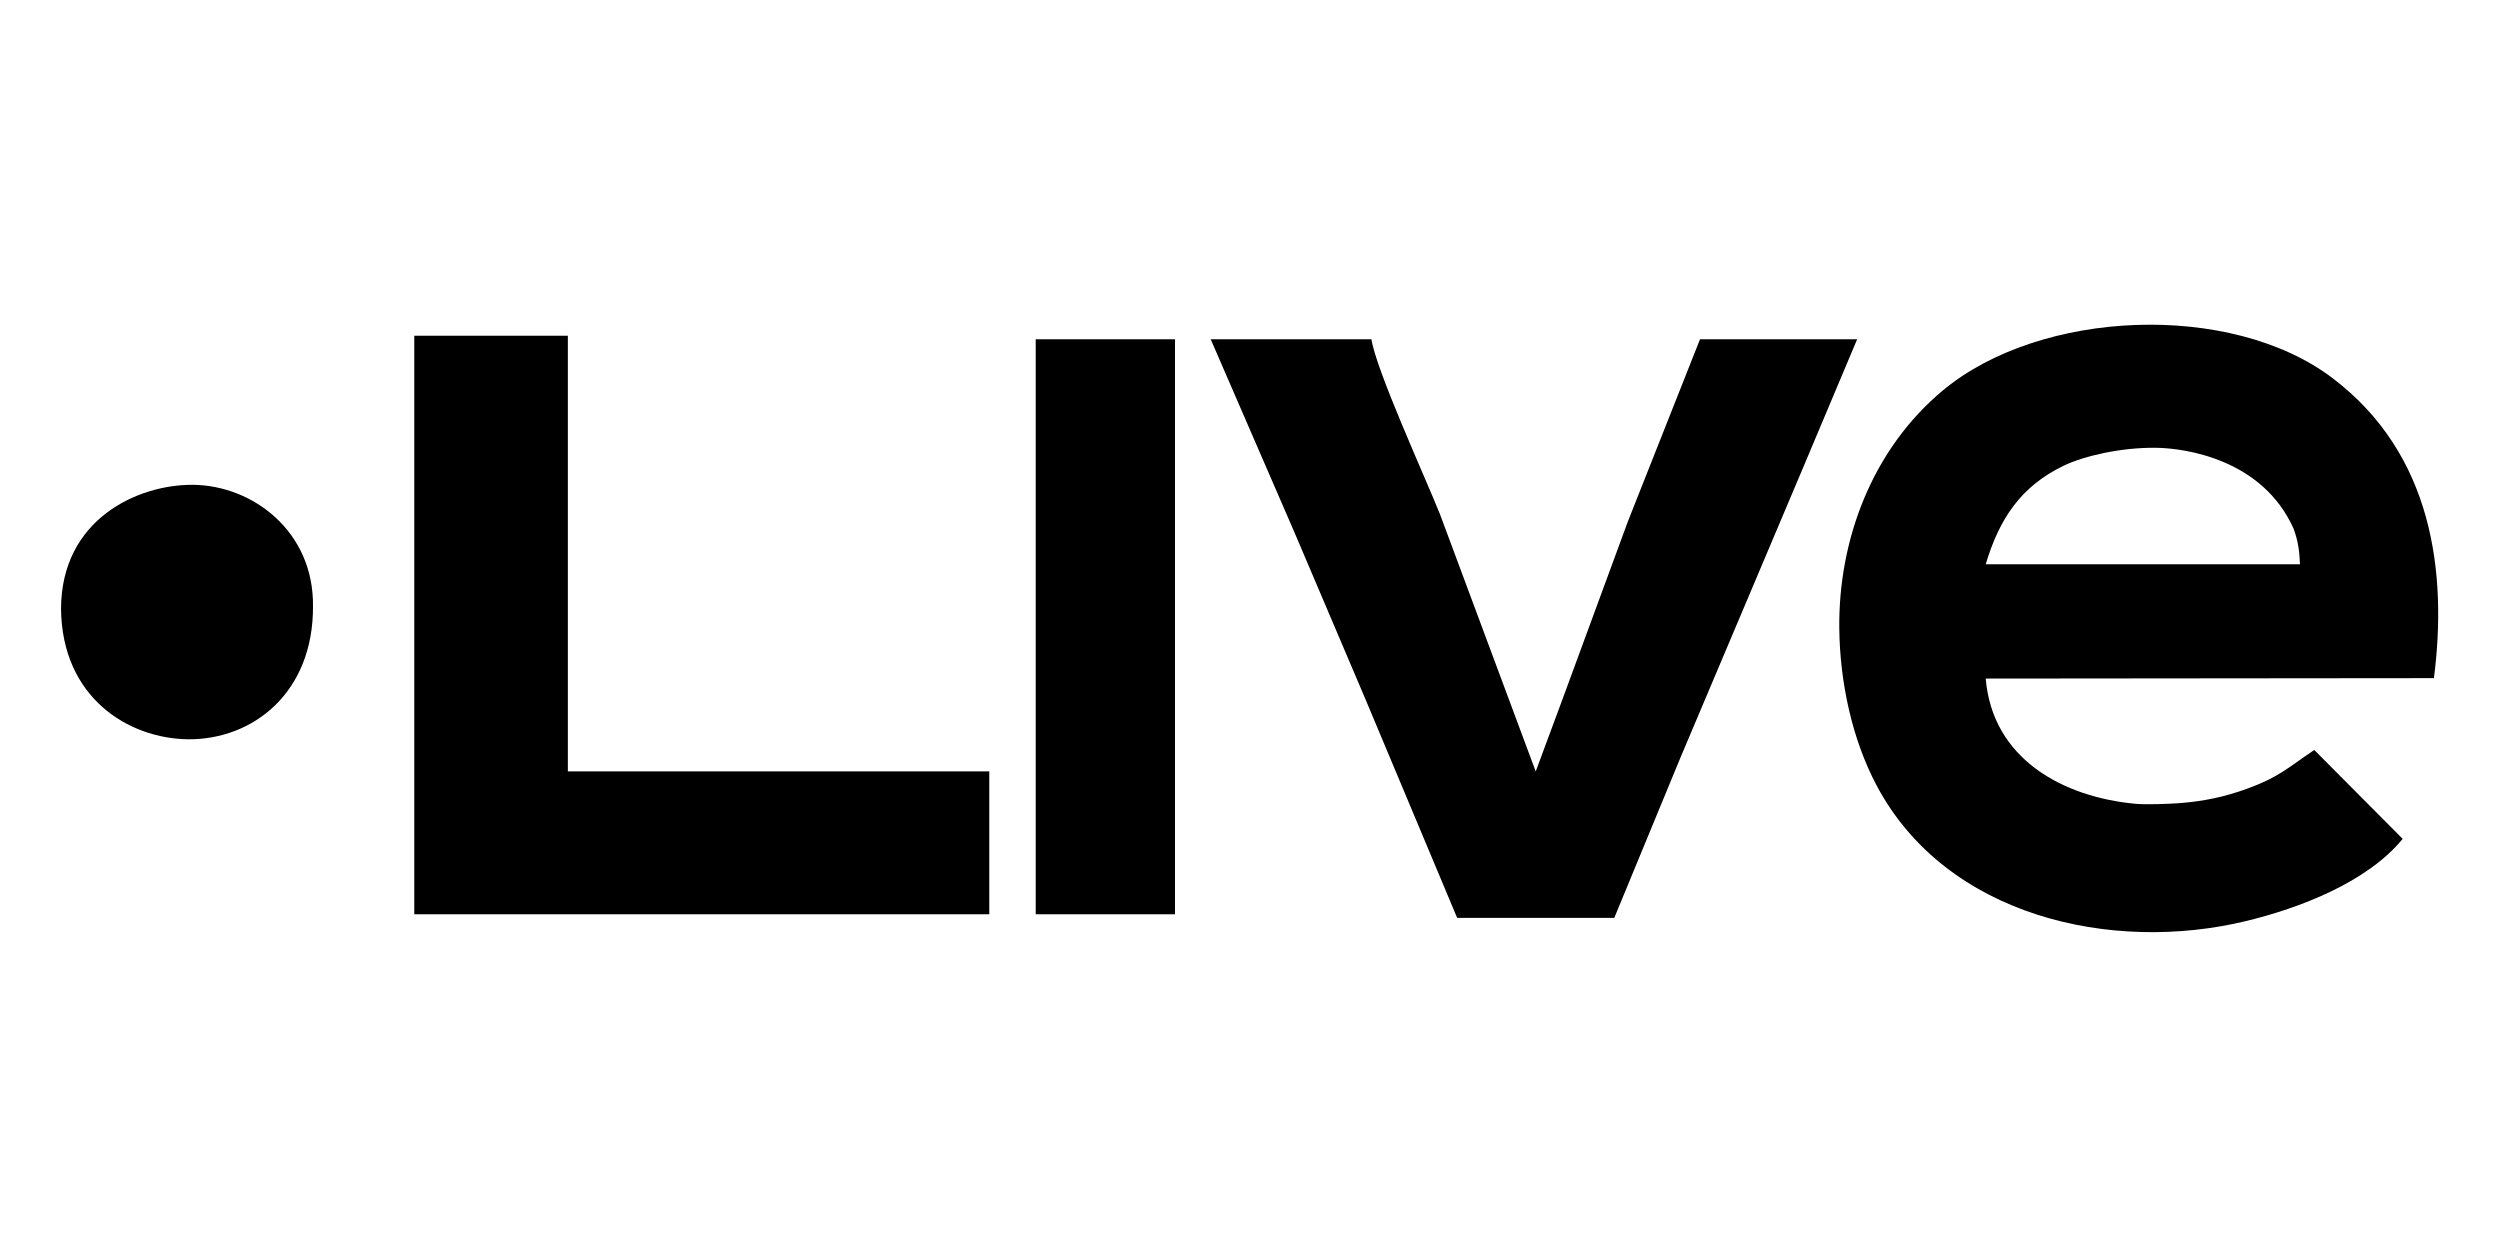
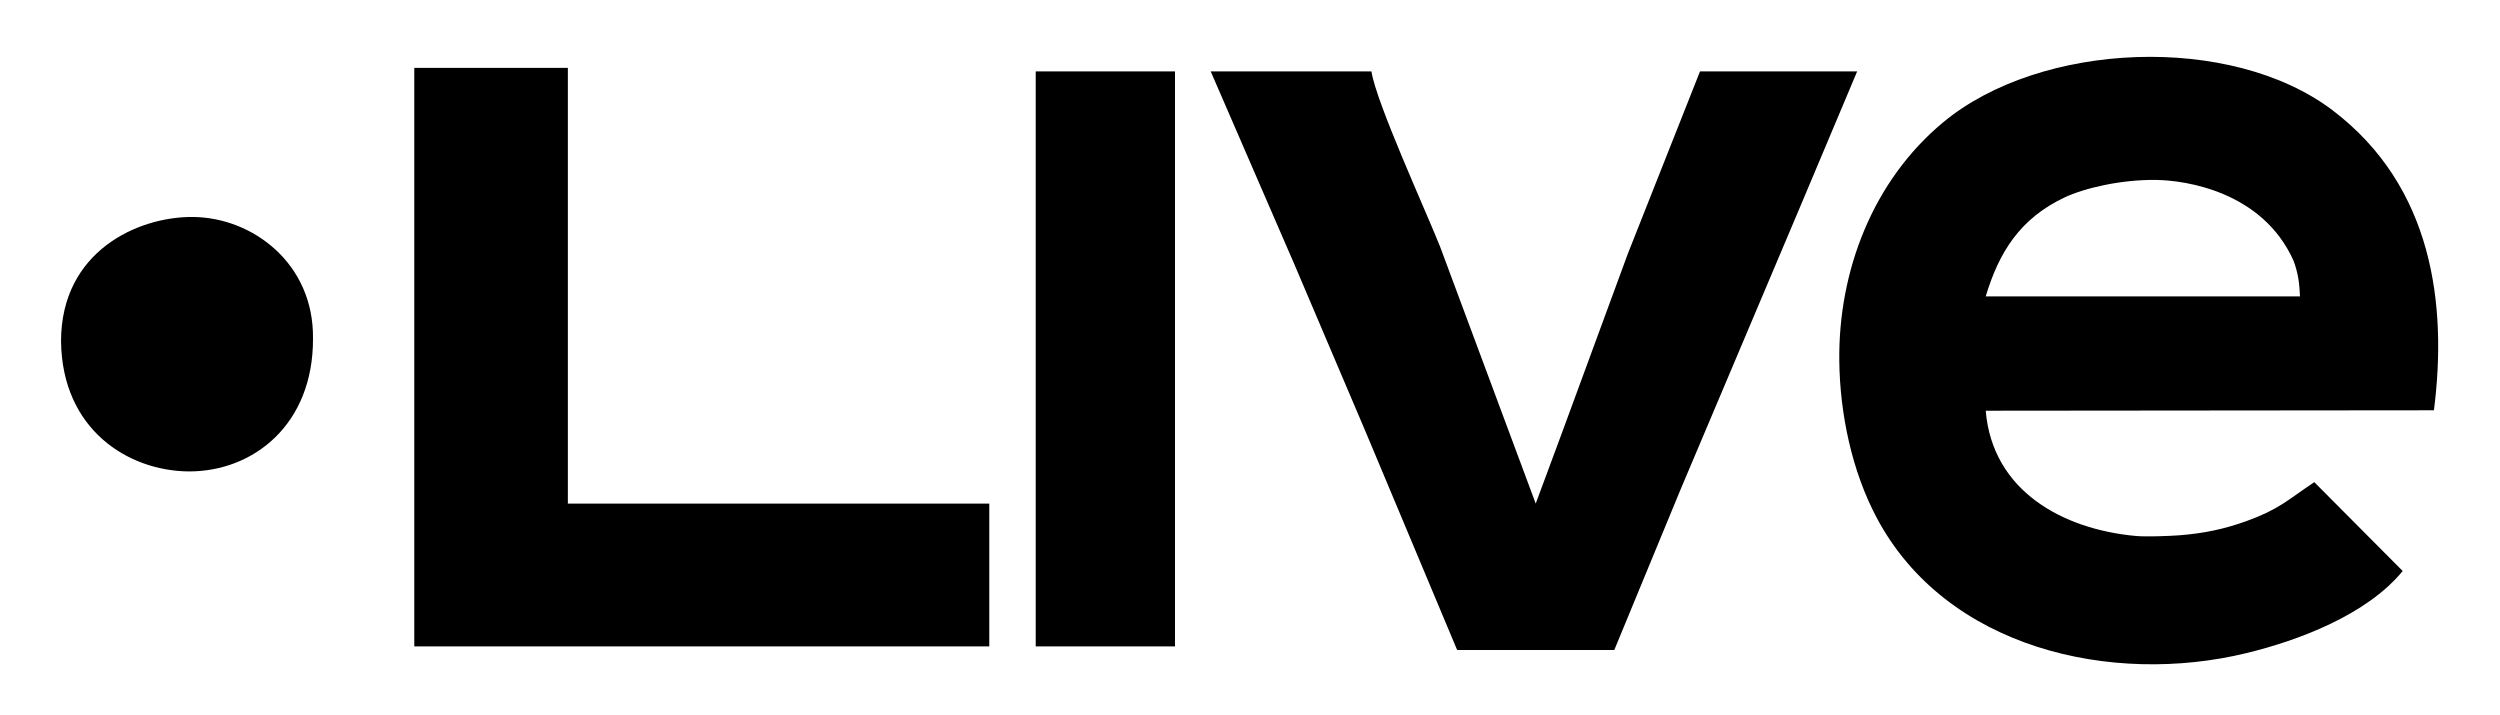
- <svg xmlns="http://www.w3.org/2000/svg" width="100px" height="50px" viewBox="0 0 700 200" class="live-logo">
+ <svg xmlns="http://www.w3.org/2000/svg" viewBox="0 0 700 200">
  <path d="M 87.64,94.82            C 87.73,118.82 71.00,132.09 52.75,132.00              35.82,131.82 17.38,120.25 17.09,95.55              17.12,70.25 38.75,60.62 54.00,60.75              70.68,60.88 87.91,73.73 87.64,94.82 Z            M 629.00,182.87            C 591.25,192.04 544.94,181.59 525.49,145.00              518.50,131.86 515.17,115.81 515.00,101.00              514.72,75.83 524.41,50.64 544.00,34.32              571.32,11.56 624.71,9.33 653.12,30.88              681.30,52.24 685.25,85.50 681.50,114.88              681.50,114.88 556.00,115.00 556.00,115.00              557.89,137.51 577.59,148.19 598.00,150.07              600.92,150.34 607.28,150.10 610.25,149.88              616.95,149.36 622.70,148.18 629.00,145.91              638.10,142.63 640.49,140.03 648.00,135.00              648.00,135.00 672.75,159.88 672.75,159.88              662.75,172.12 643.67,179.31 629.00,182.87 Z            M 159.00,19.00            C 159.00,19.00 159.00,141.00 159.00,141.00              159.00,141.00 277.00,141.00 277.00,141.00              277.00,141.00 277.00,181.00 277.00,181.00              277.00,181.00 116.00,181.00 116.00,181.00              116.00,181.00 116.00,19.00 116.00,19.00              116.00,19.00 159.00,19.00 159.00,19.00 Z            M 329.00,20.00            C 329.00,20.00 329.00,181.00 329.00,181.00              329.00,181.00 290.00,181.00 290.00,181.00              290.00,181.00 290.00,20.00 290.00,20.00              290.00,20.00 329.00,20.00 329.00,20.00 Z            M 384.00,20.00            C 385.38,28.79 398.99,58.47 403.20,69.00              403.20,69.00 430.00,141.00 430.00,141.00              430.00,141.00 437.05,122.00 437.05,122.00              437.05,122.00 455.81,71.00 455.81,71.00              455.81,71.00 476.00,20.00 476.00,20.00              476.00,20.00 520.00,20.00 520.00,20.00              520.00,20.00 504.42,57.00 504.42,57.00              504.42,57.00 470.58,137.00 470.58,137.00              470.58,137.00 452.00,182.00 452.00,182.00              452.00,182.00 408.00,182.00 408.00,182.00              408.00,182.00 382.42,121.00 382.42,121.00              382.42,121.00 362.42,74.00 362.42,74.00              362.42,74.00 339.00,20.00 339.00,20.00              339.00,20.00 384.00,20.00 384.00,20.00 Z            M 642.19,73.00            C 633.50,53.62 612.00,50.50 603.75,50.38              593.88,50.25 583.62,52.66 578.00,55.32              565.73,61.16 559.76,70.43 556.00,83.00              556.00,83.00 644.00,83.00 644.00,83.00              643.83,79.30 643.50,76.53 642.19,73.00 Z" />
</svg>
